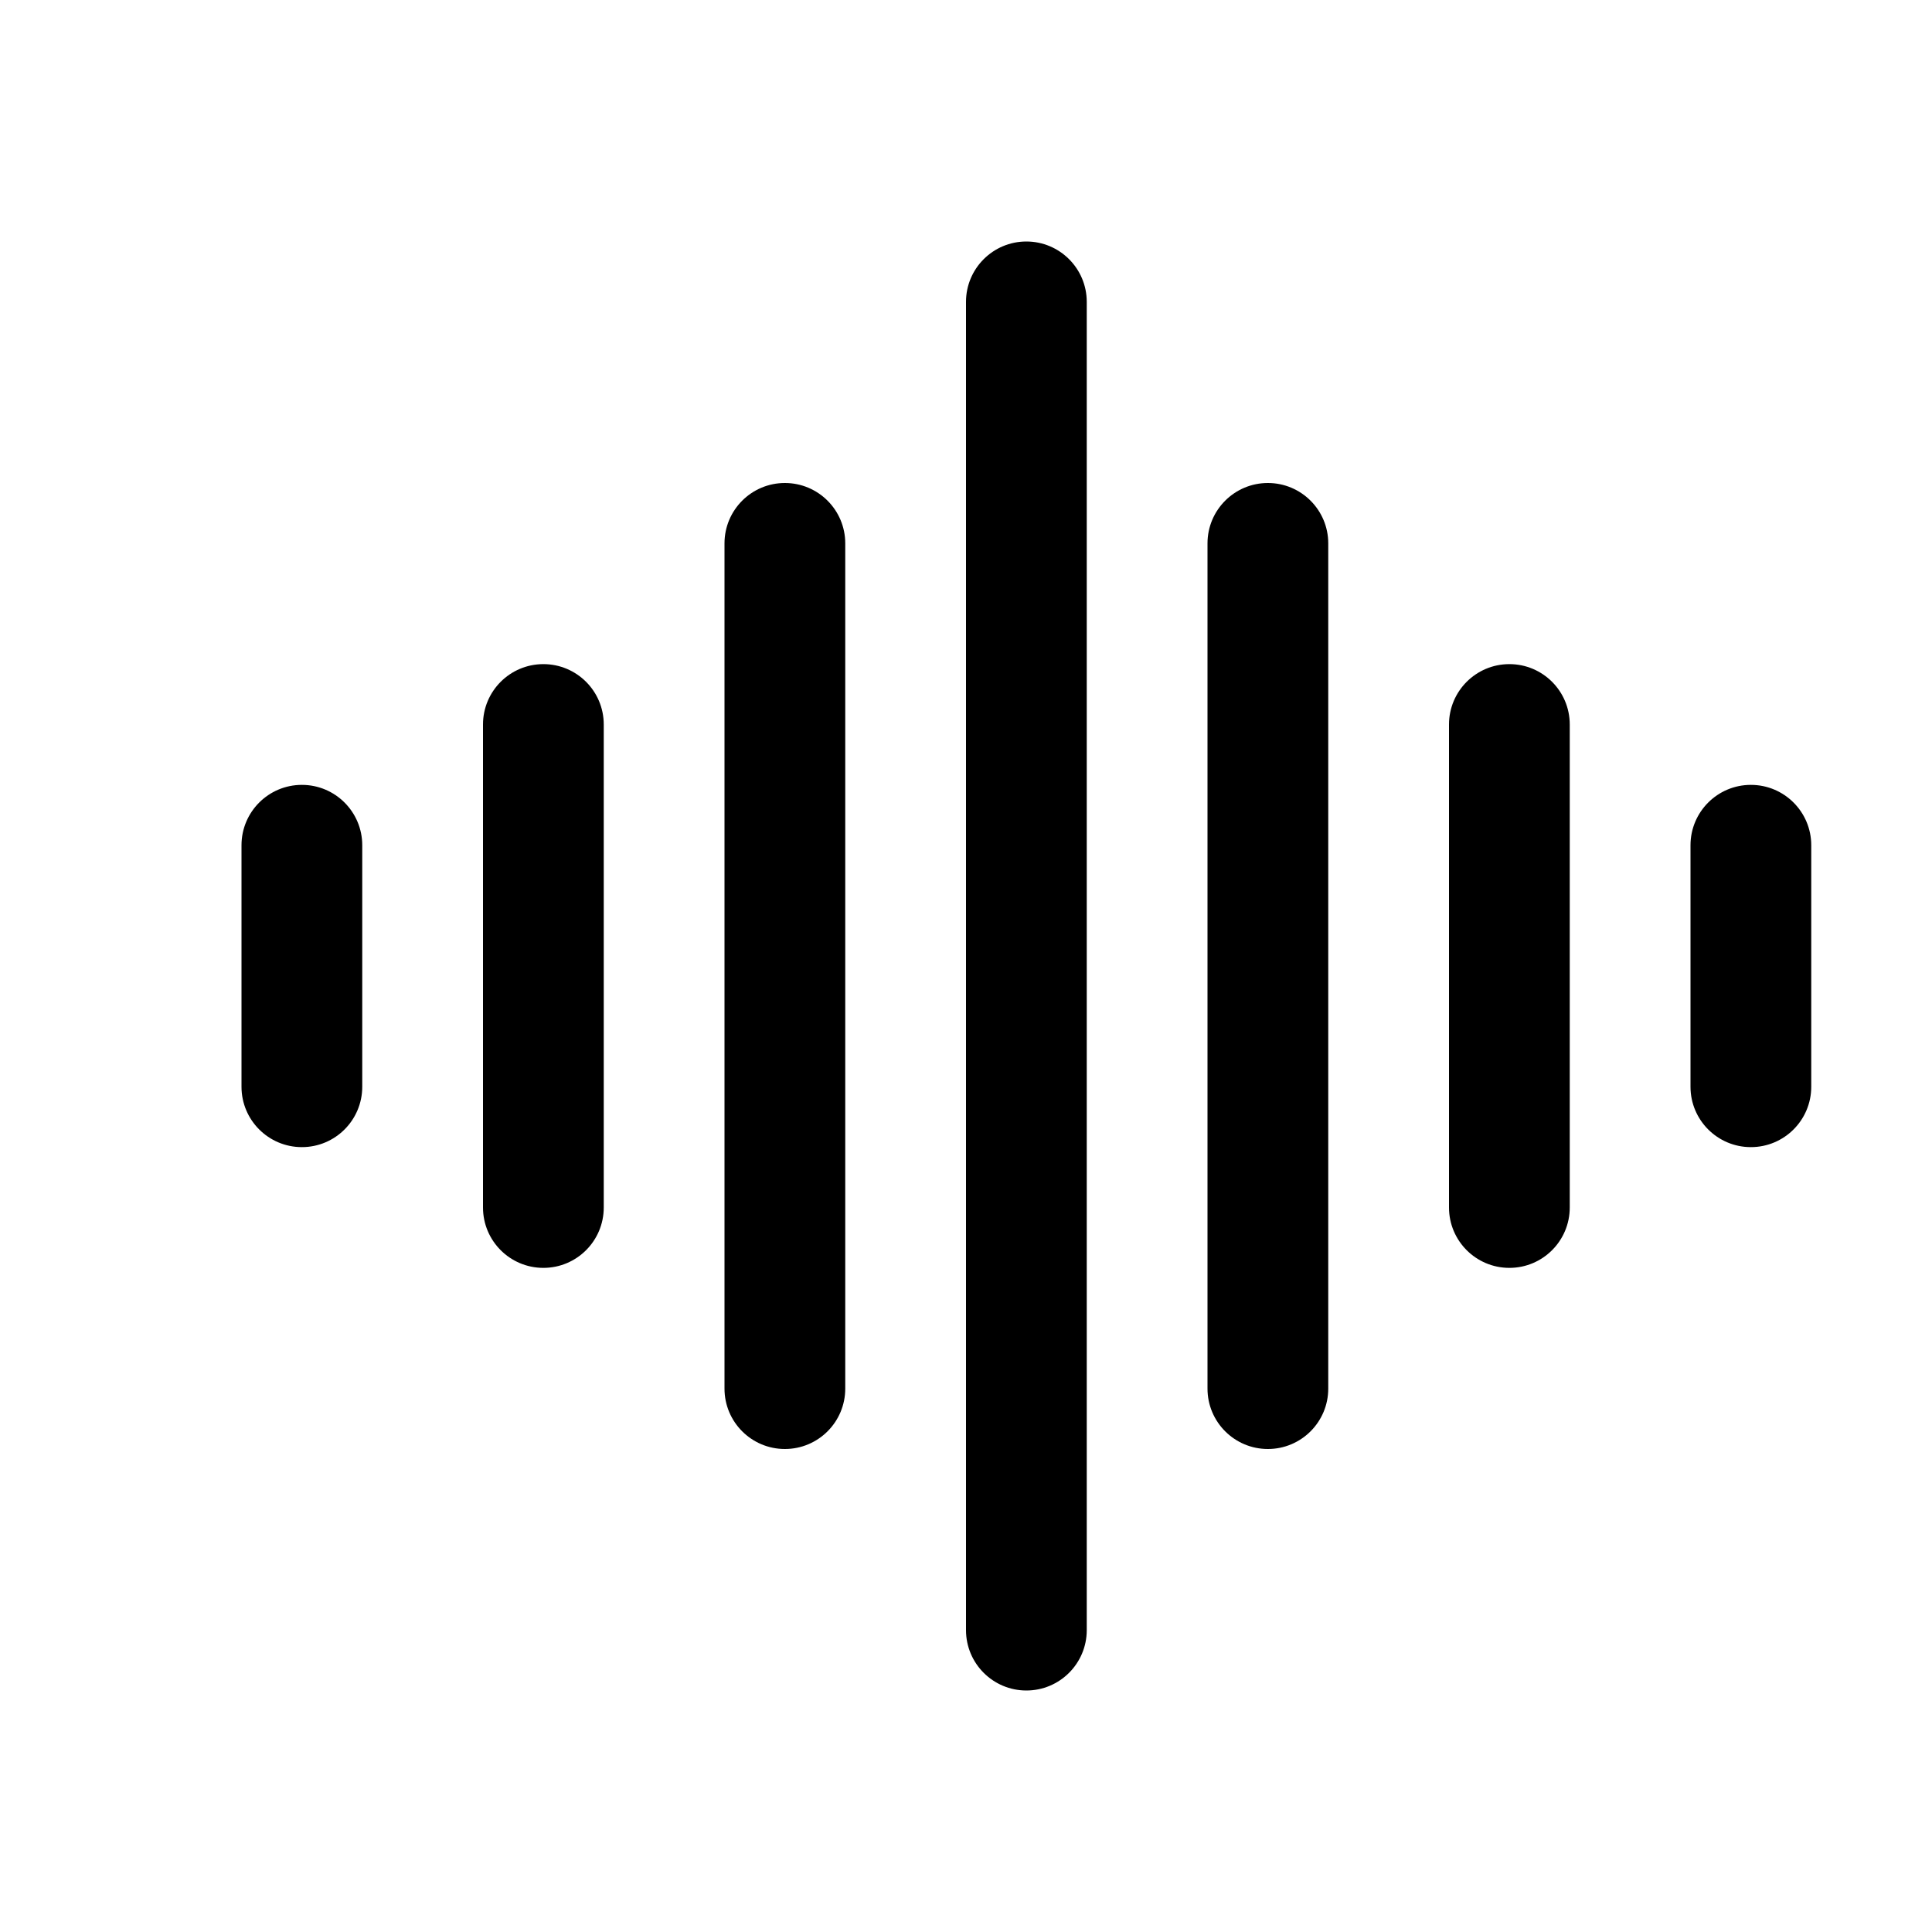
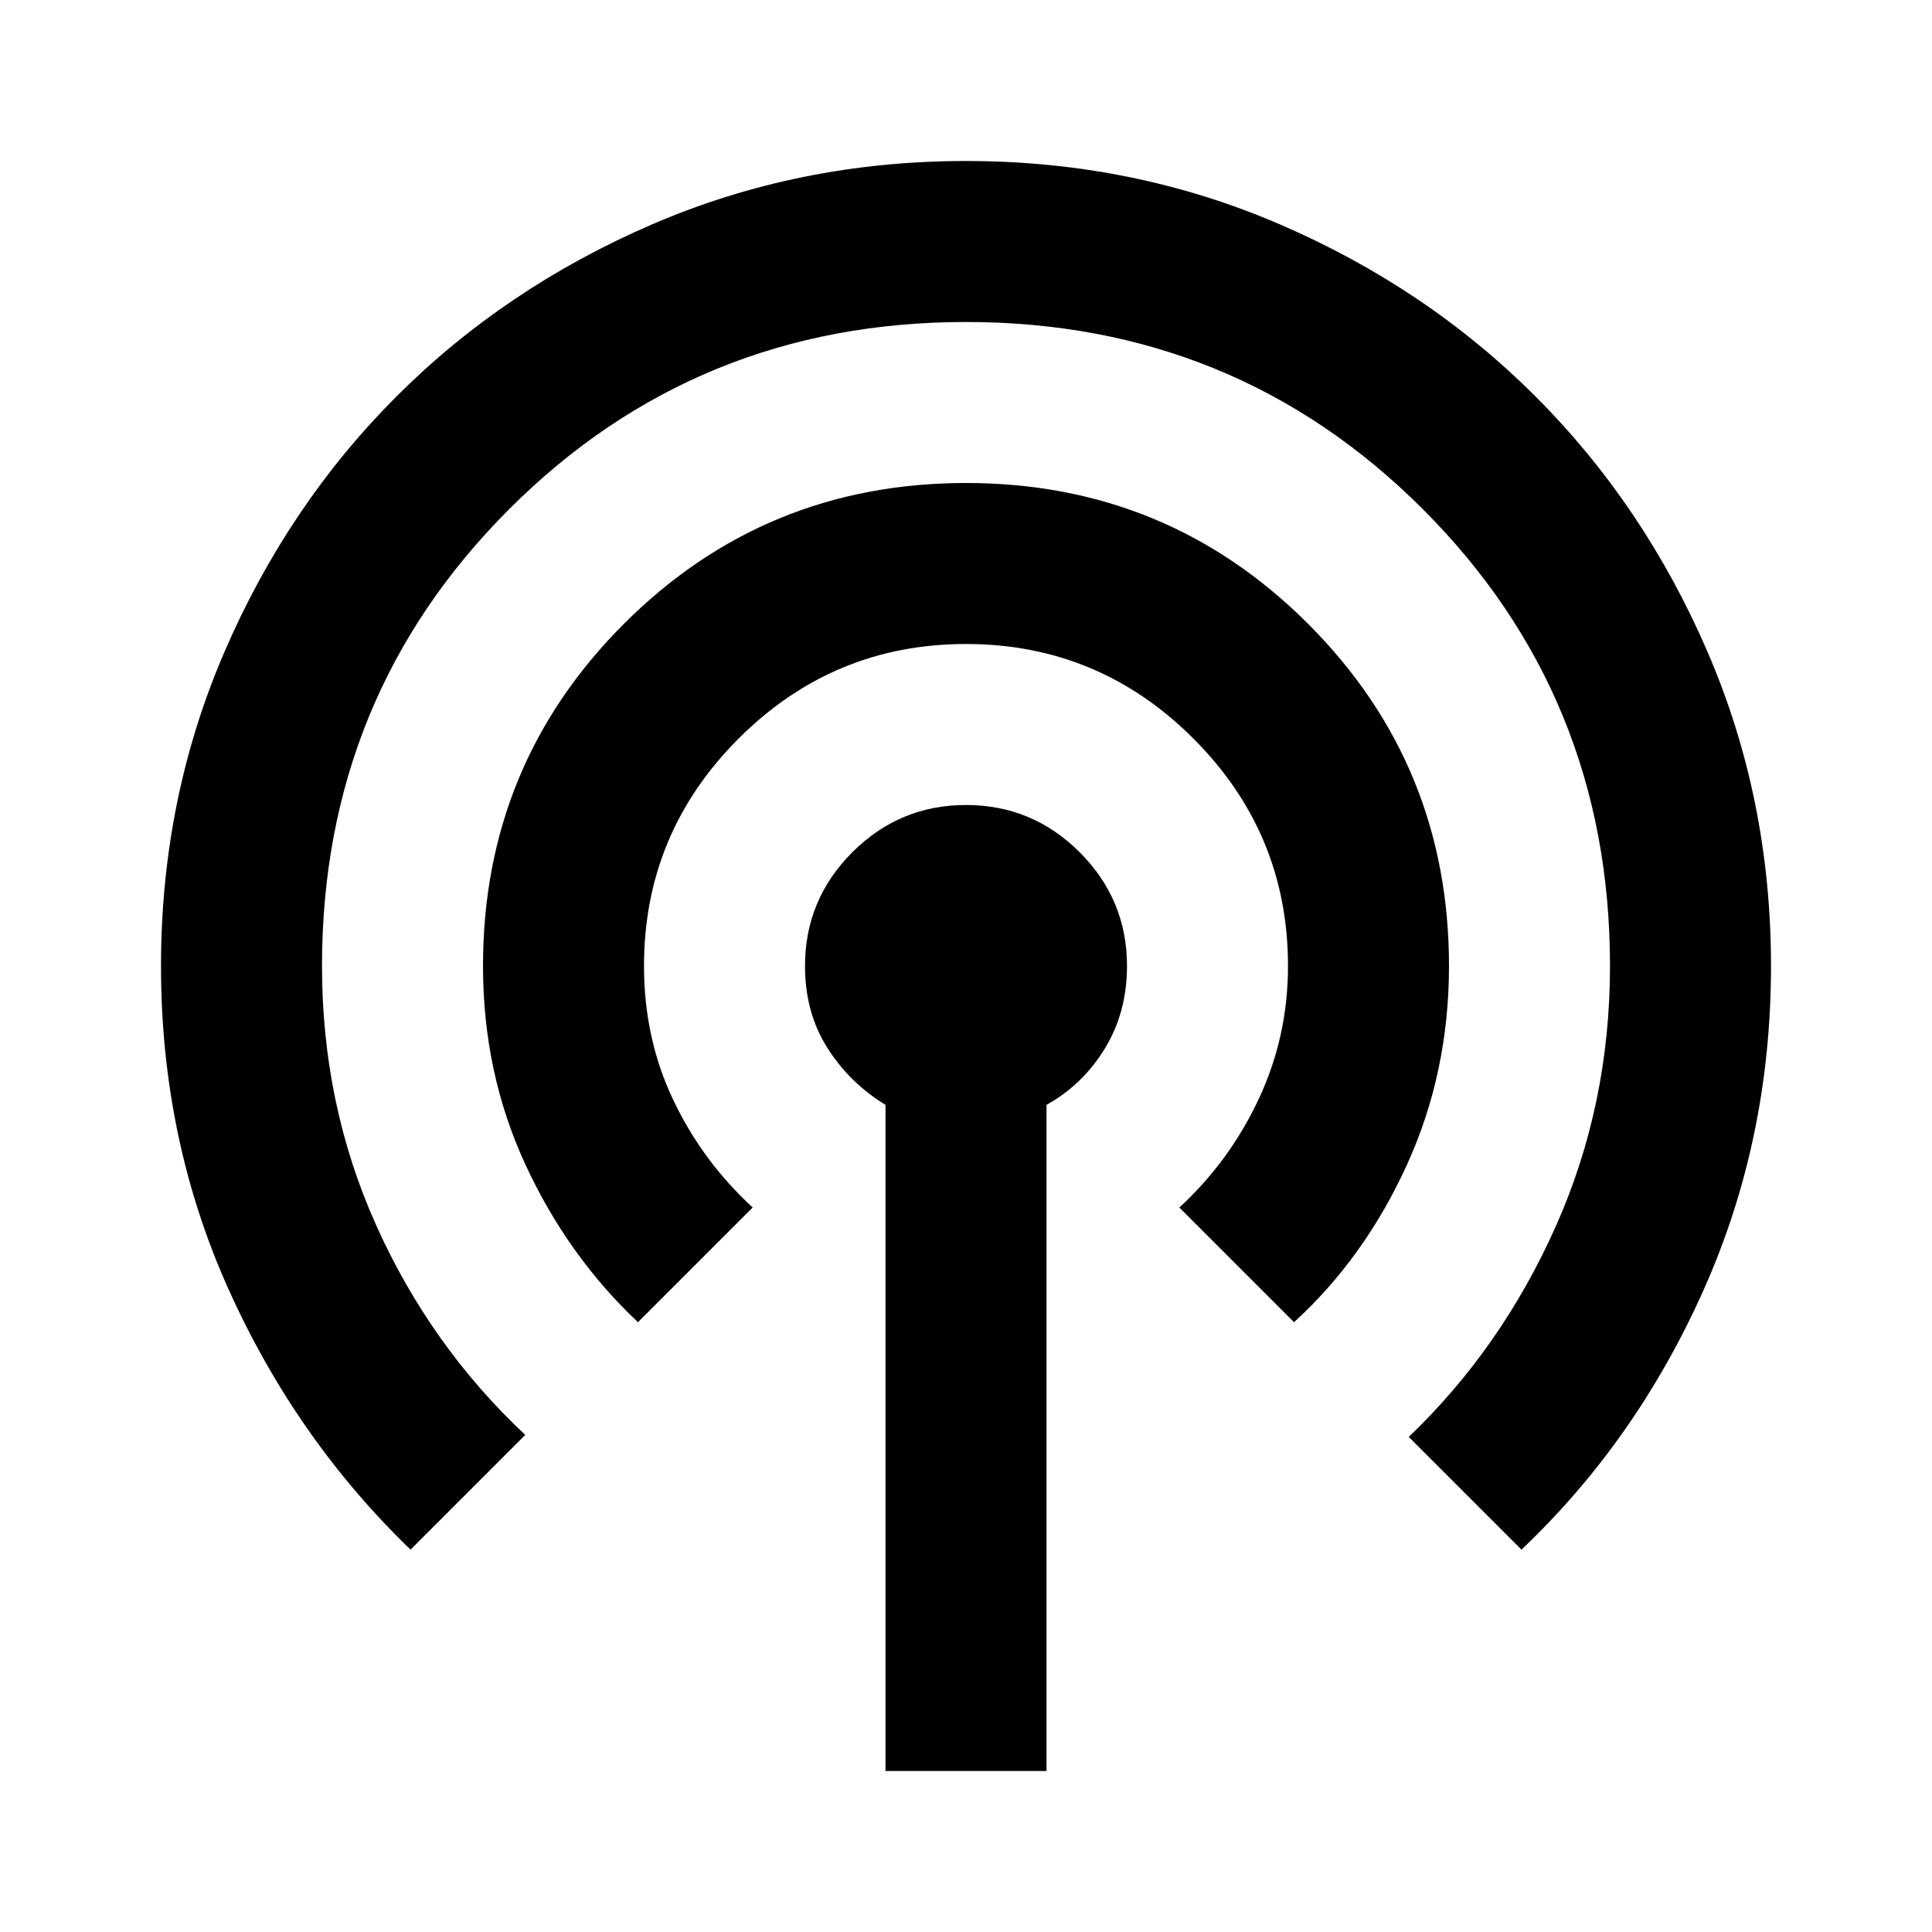
- <svg xmlns="http://www.w3.org/2000/svg" width="16" height="16" fill="currentColor" class="bi bi-soundwave" viewBox="0 0 16 16">
-   <path fill-rule="evenodd" d="M8.5 2a.5.5 0 0 1 .5.5v11a.5.5 0 0 1-1 0v-11a.5.5 0 0 1 .5-.5m-2 2a.5.5 0 0 1 .5.5v7a.5.5 0 0 1-1 0v-7a.5.5 0 0 1 .5-.5m4 0a.5.5 0 0 1 .5.5v7a.5.5 0 0 1-1 0v-7a.5.5 0 0 1 .5-.5m-6 1.5A.5.5 0 0 1 5 6v4a.5.5 0 0 1-1 0V6a.5.5 0 0 1 .5-.5m8 0a.5.5 0 0 1 .5.5v4a.5.5 0 0 1-1 0V6a.5.5 0 0 1 .5-.5m-10 1A.5.5 0 0 1 3 7v2a.5.5 0 0 1-1 0V7a.5.5 0 0 1 .5-.5m12 0a.5.5 0 0 1 .5.5v2a.5.5 0 0 1-1 0V7a.5.5 0 0 1 .5-.5" />
+ <svg xmlns="http://www.w3.org/2000/svg" height="24px" viewBox="0 -960 960 960" width="24px" fill="currentColor">
+   <path d="M440-80v-331q-18-11-29-28.5T400-480q0-33 23.5-56.5T480-560q33 0 56.5 23.5T560-480q0 23-11 41t-29 28v331h-80ZM204-190q-57-55-90.5-129.5T80-480q0-83 31.5-156T197-763q54-54 127-85.5T480-880q83 0 156 31.5T763-763q54 54 85.5 127T880-480q0 86-33.5 161T756-190l-56-56q46-44 73-104.5T800-480q0-134-93-227t-227-93q-134 0-227 93t-93 227q0 69 27 129t74 104l-57 57Zm113-113q-35-33-56-78.5T240-480q0-100 70-170t170-70q100 0 170 70t70 170q0 53-21 99t-56 78l-57-57q25-23 39.5-54t14.5-66q0-66-47-113t-113-47q-66 0-113 47t-47 113q0 36 14.5 66.5T374-360l-57 57Z" />
</svg>
